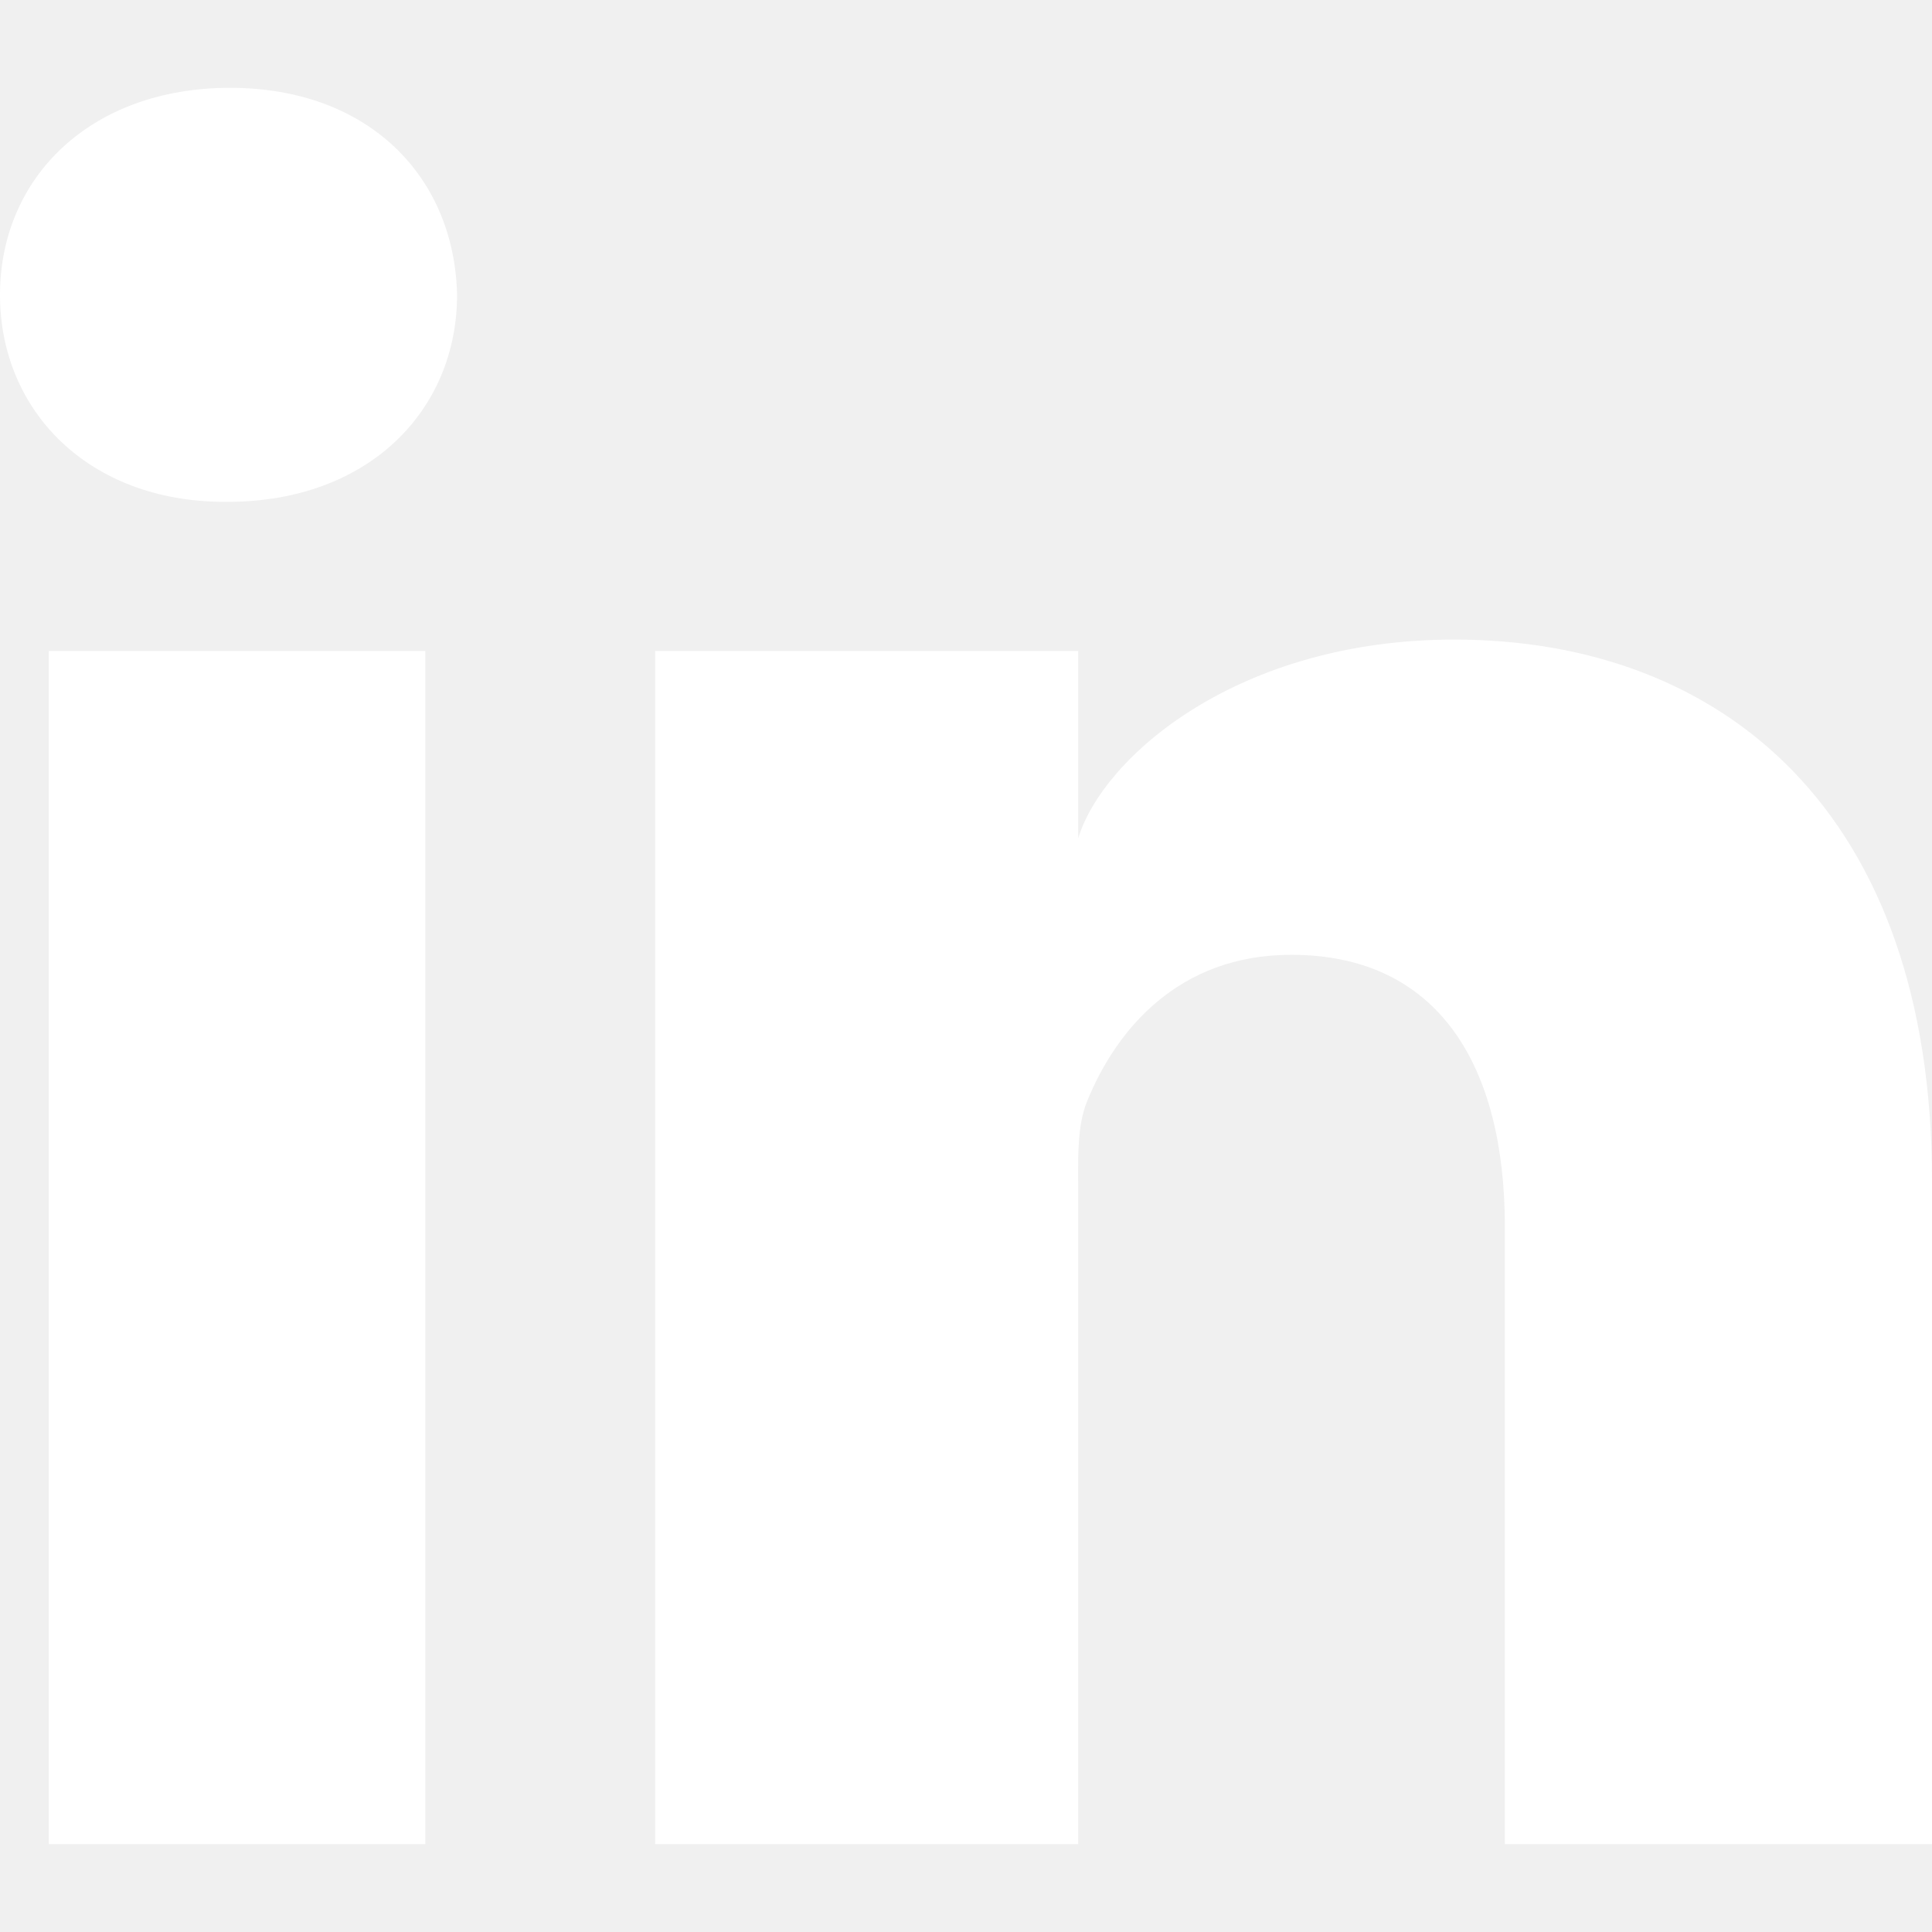
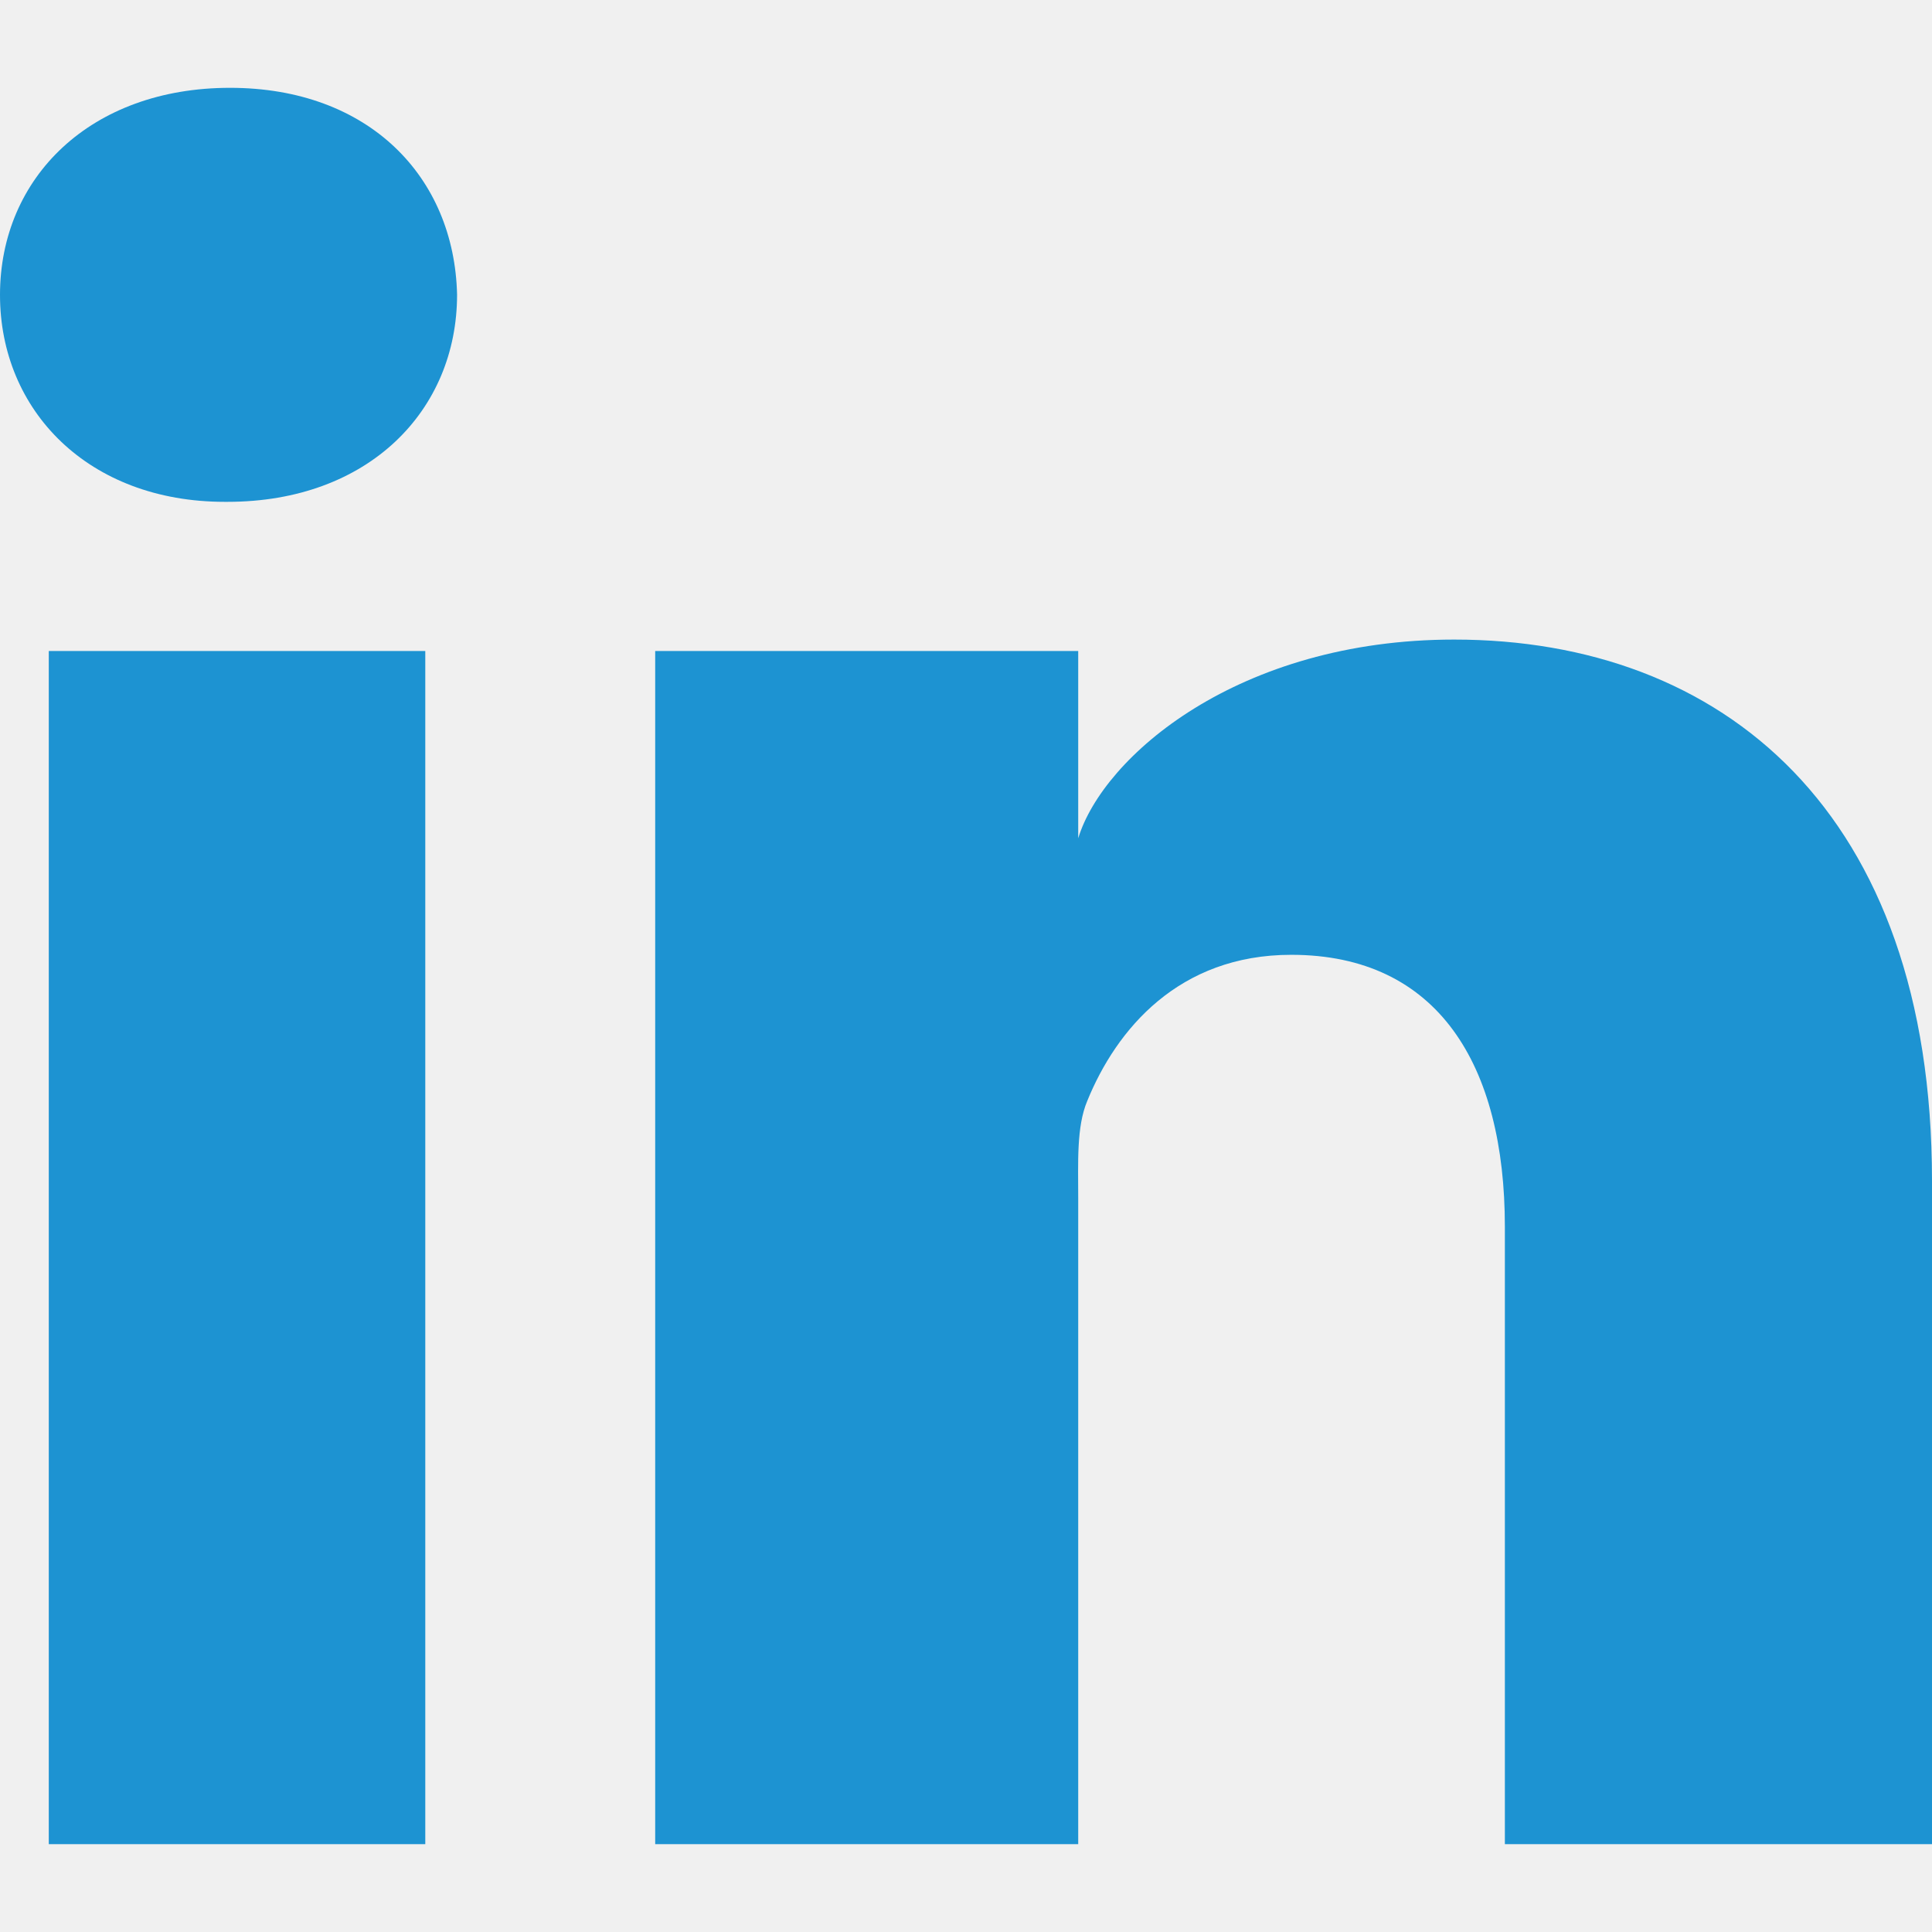
<svg xmlns="http://www.w3.org/2000/svg" width="24" height="24" viewBox="0 0 24 24" fill="none">
-   <path fill-rule="evenodd" clip-rule="evenodd" d="M0.606 8.087H5.283V22.909H0.606V8.087ZM2.825 6.234H2.792C1.098 6.234 0 5.101 0 3.664C0 2.2 1.13 1.091 2.857 1.091C4.583 1.091 5.644 2.197 5.678 3.66C5.678 5.096 4.583 6.234 2.825 6.234H2.825ZM24 22.909H18.694V15.239C18.694 13.231 17.864 11.861 16.04 11.861C14.644 11.861 13.868 12.786 13.506 13.677C13.371 13.997 13.394 14.443 13.394 14.888V22.909H8.139V8.087H13.394V10.413C13.705 9.396 15.384 7.945 18.064 7.945C21.388 7.945 24 10.076 24 14.667V22.909L24 22.909Z" fill="#fff" />
+   <path fill-rule="evenodd" clip-rule="evenodd" d="M0.606 8.087H5.283V22.909H0.606V8.087ZM2.825 6.234H2.792C1.098 6.234 0 5.101 0 3.664C0 2.2 1.13 1.091 2.857 1.091C4.583 1.091 5.644 2.197 5.678 3.66C5.678 5.096 4.583 6.234 2.825 6.234H2.825ZM24 22.909H18.694V15.239C18.694 13.231 17.864 11.861 16.04 11.861C14.644 11.861 13.868 12.786 13.506 13.677C13.371 13.997 13.394 14.443 13.394 14.888V22.909H8.139V8.087H13.394V10.413C13.705 9.396 15.384 7.945 18.064 7.945C21.388 7.945 24 10.076 24 14.667V22.909L24 22.909Z" fill="#1d93d2" />
</svg>
